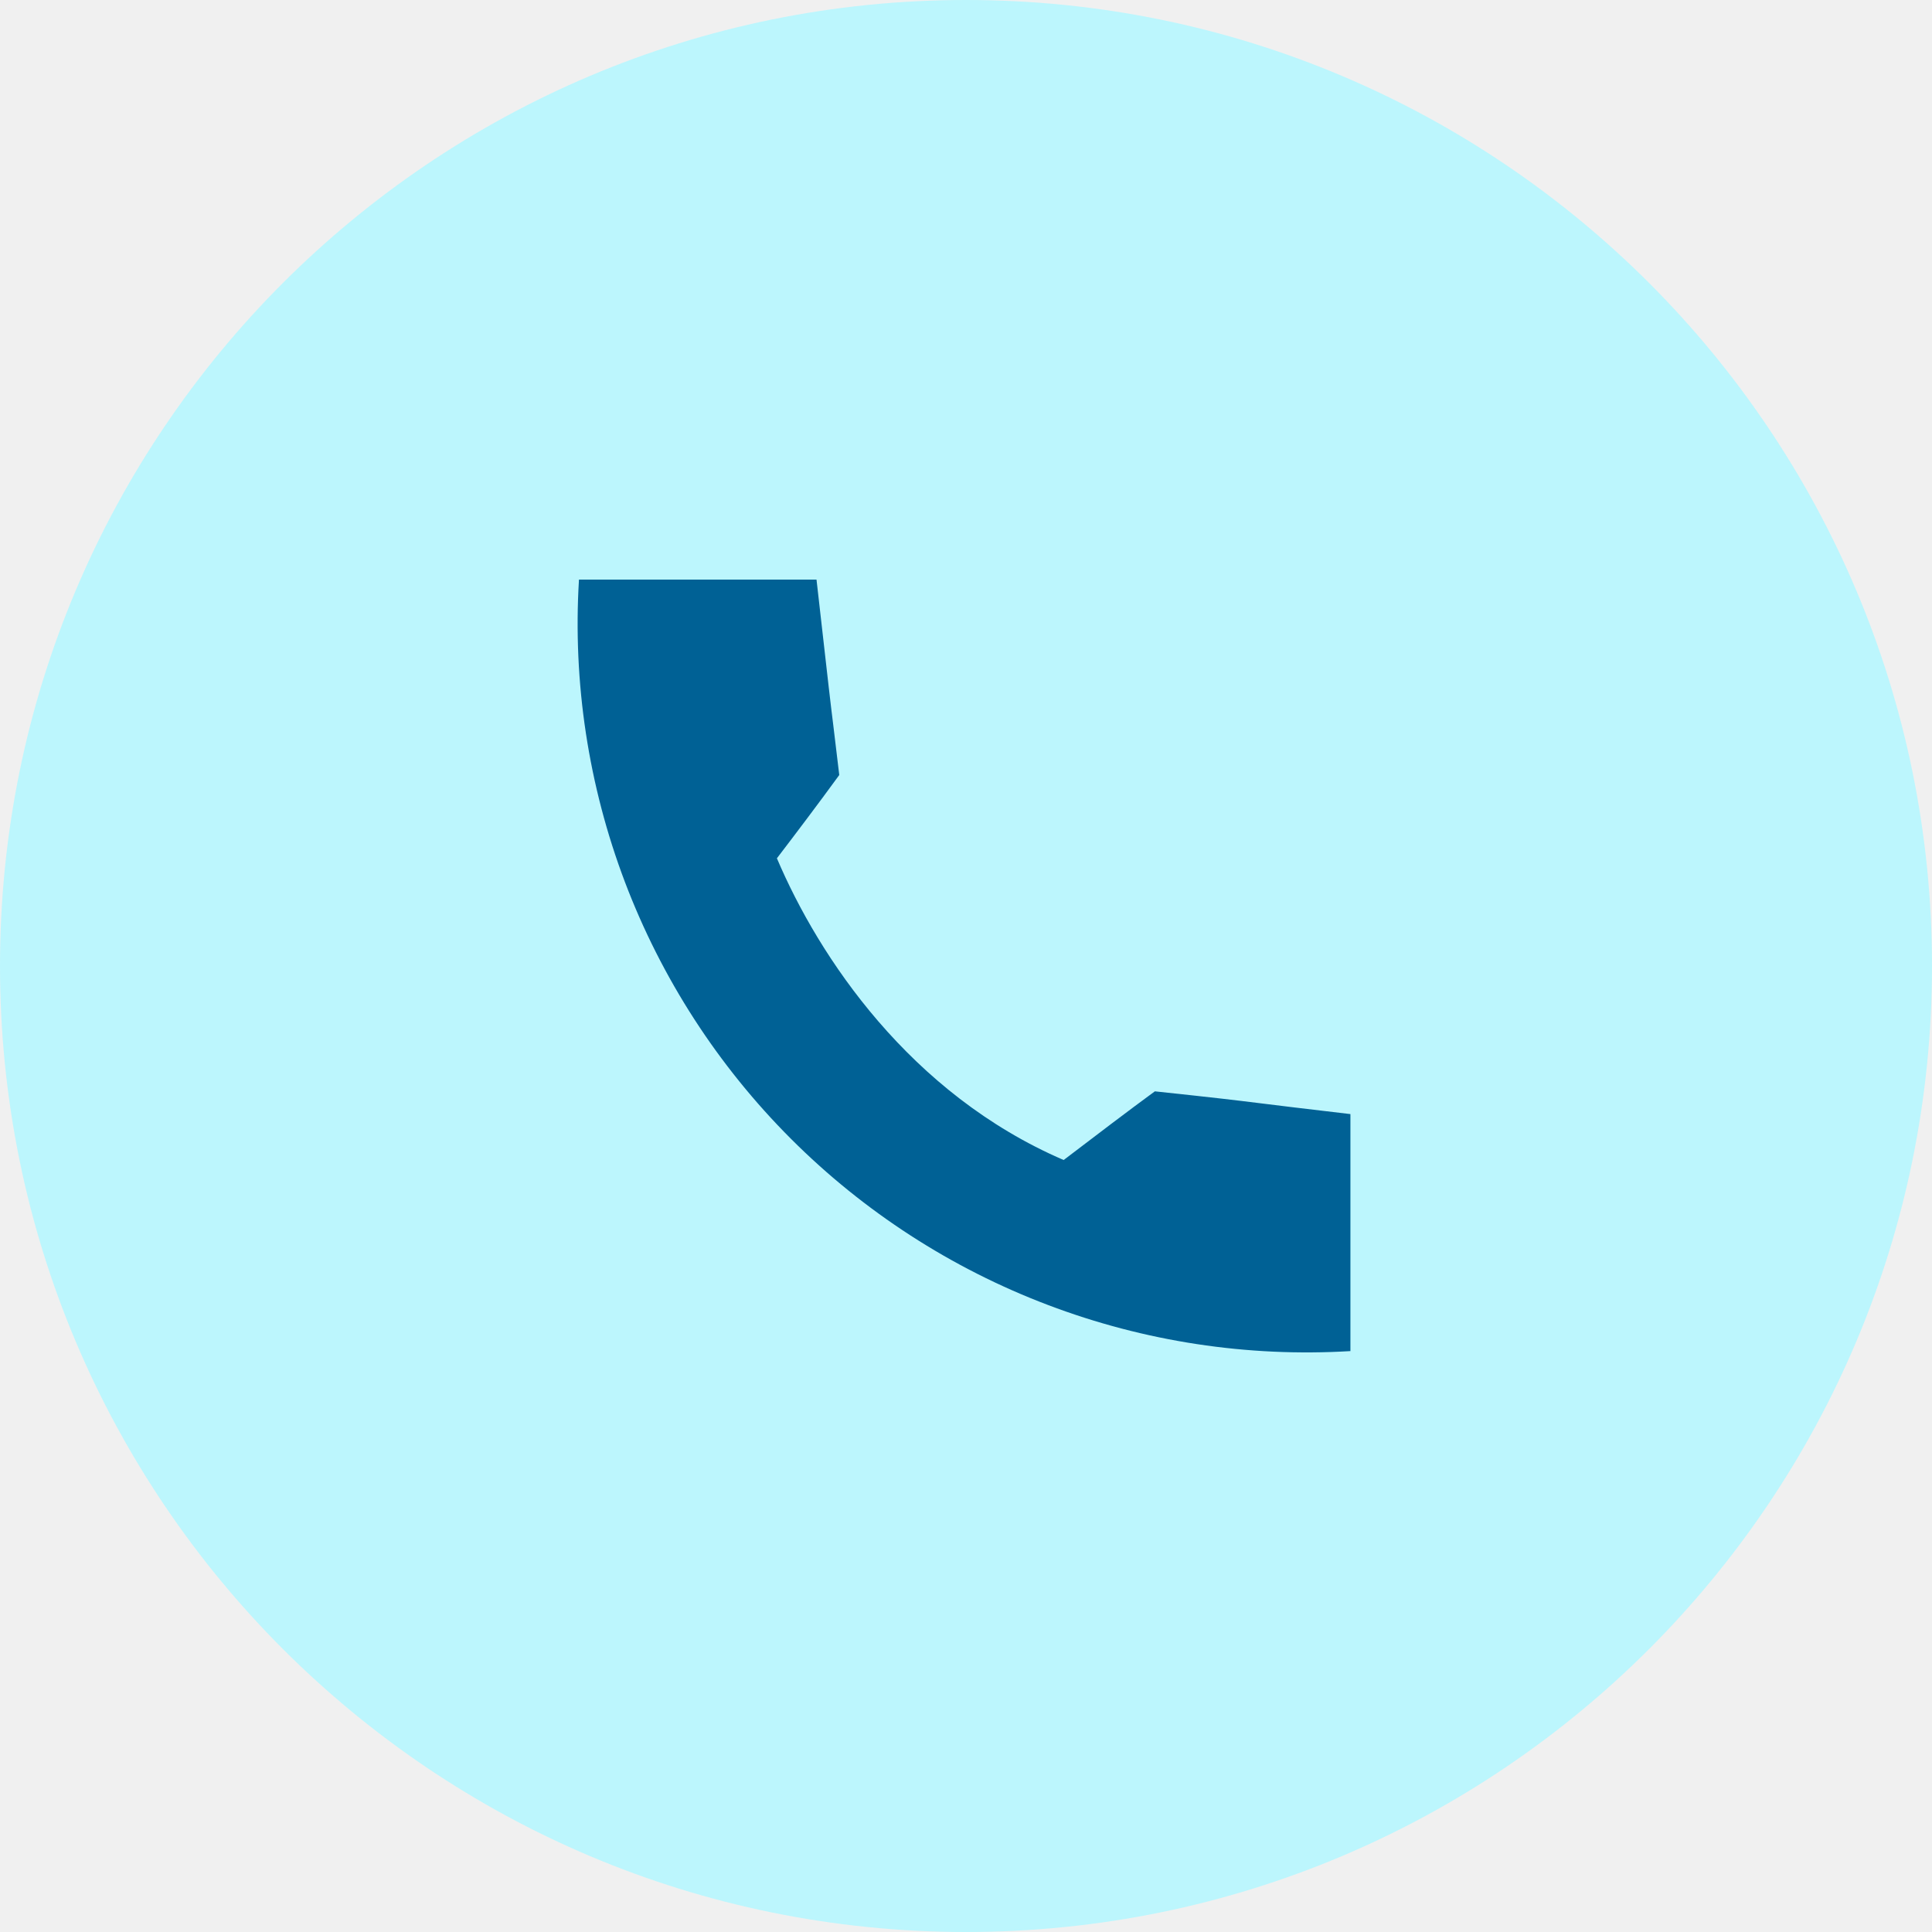
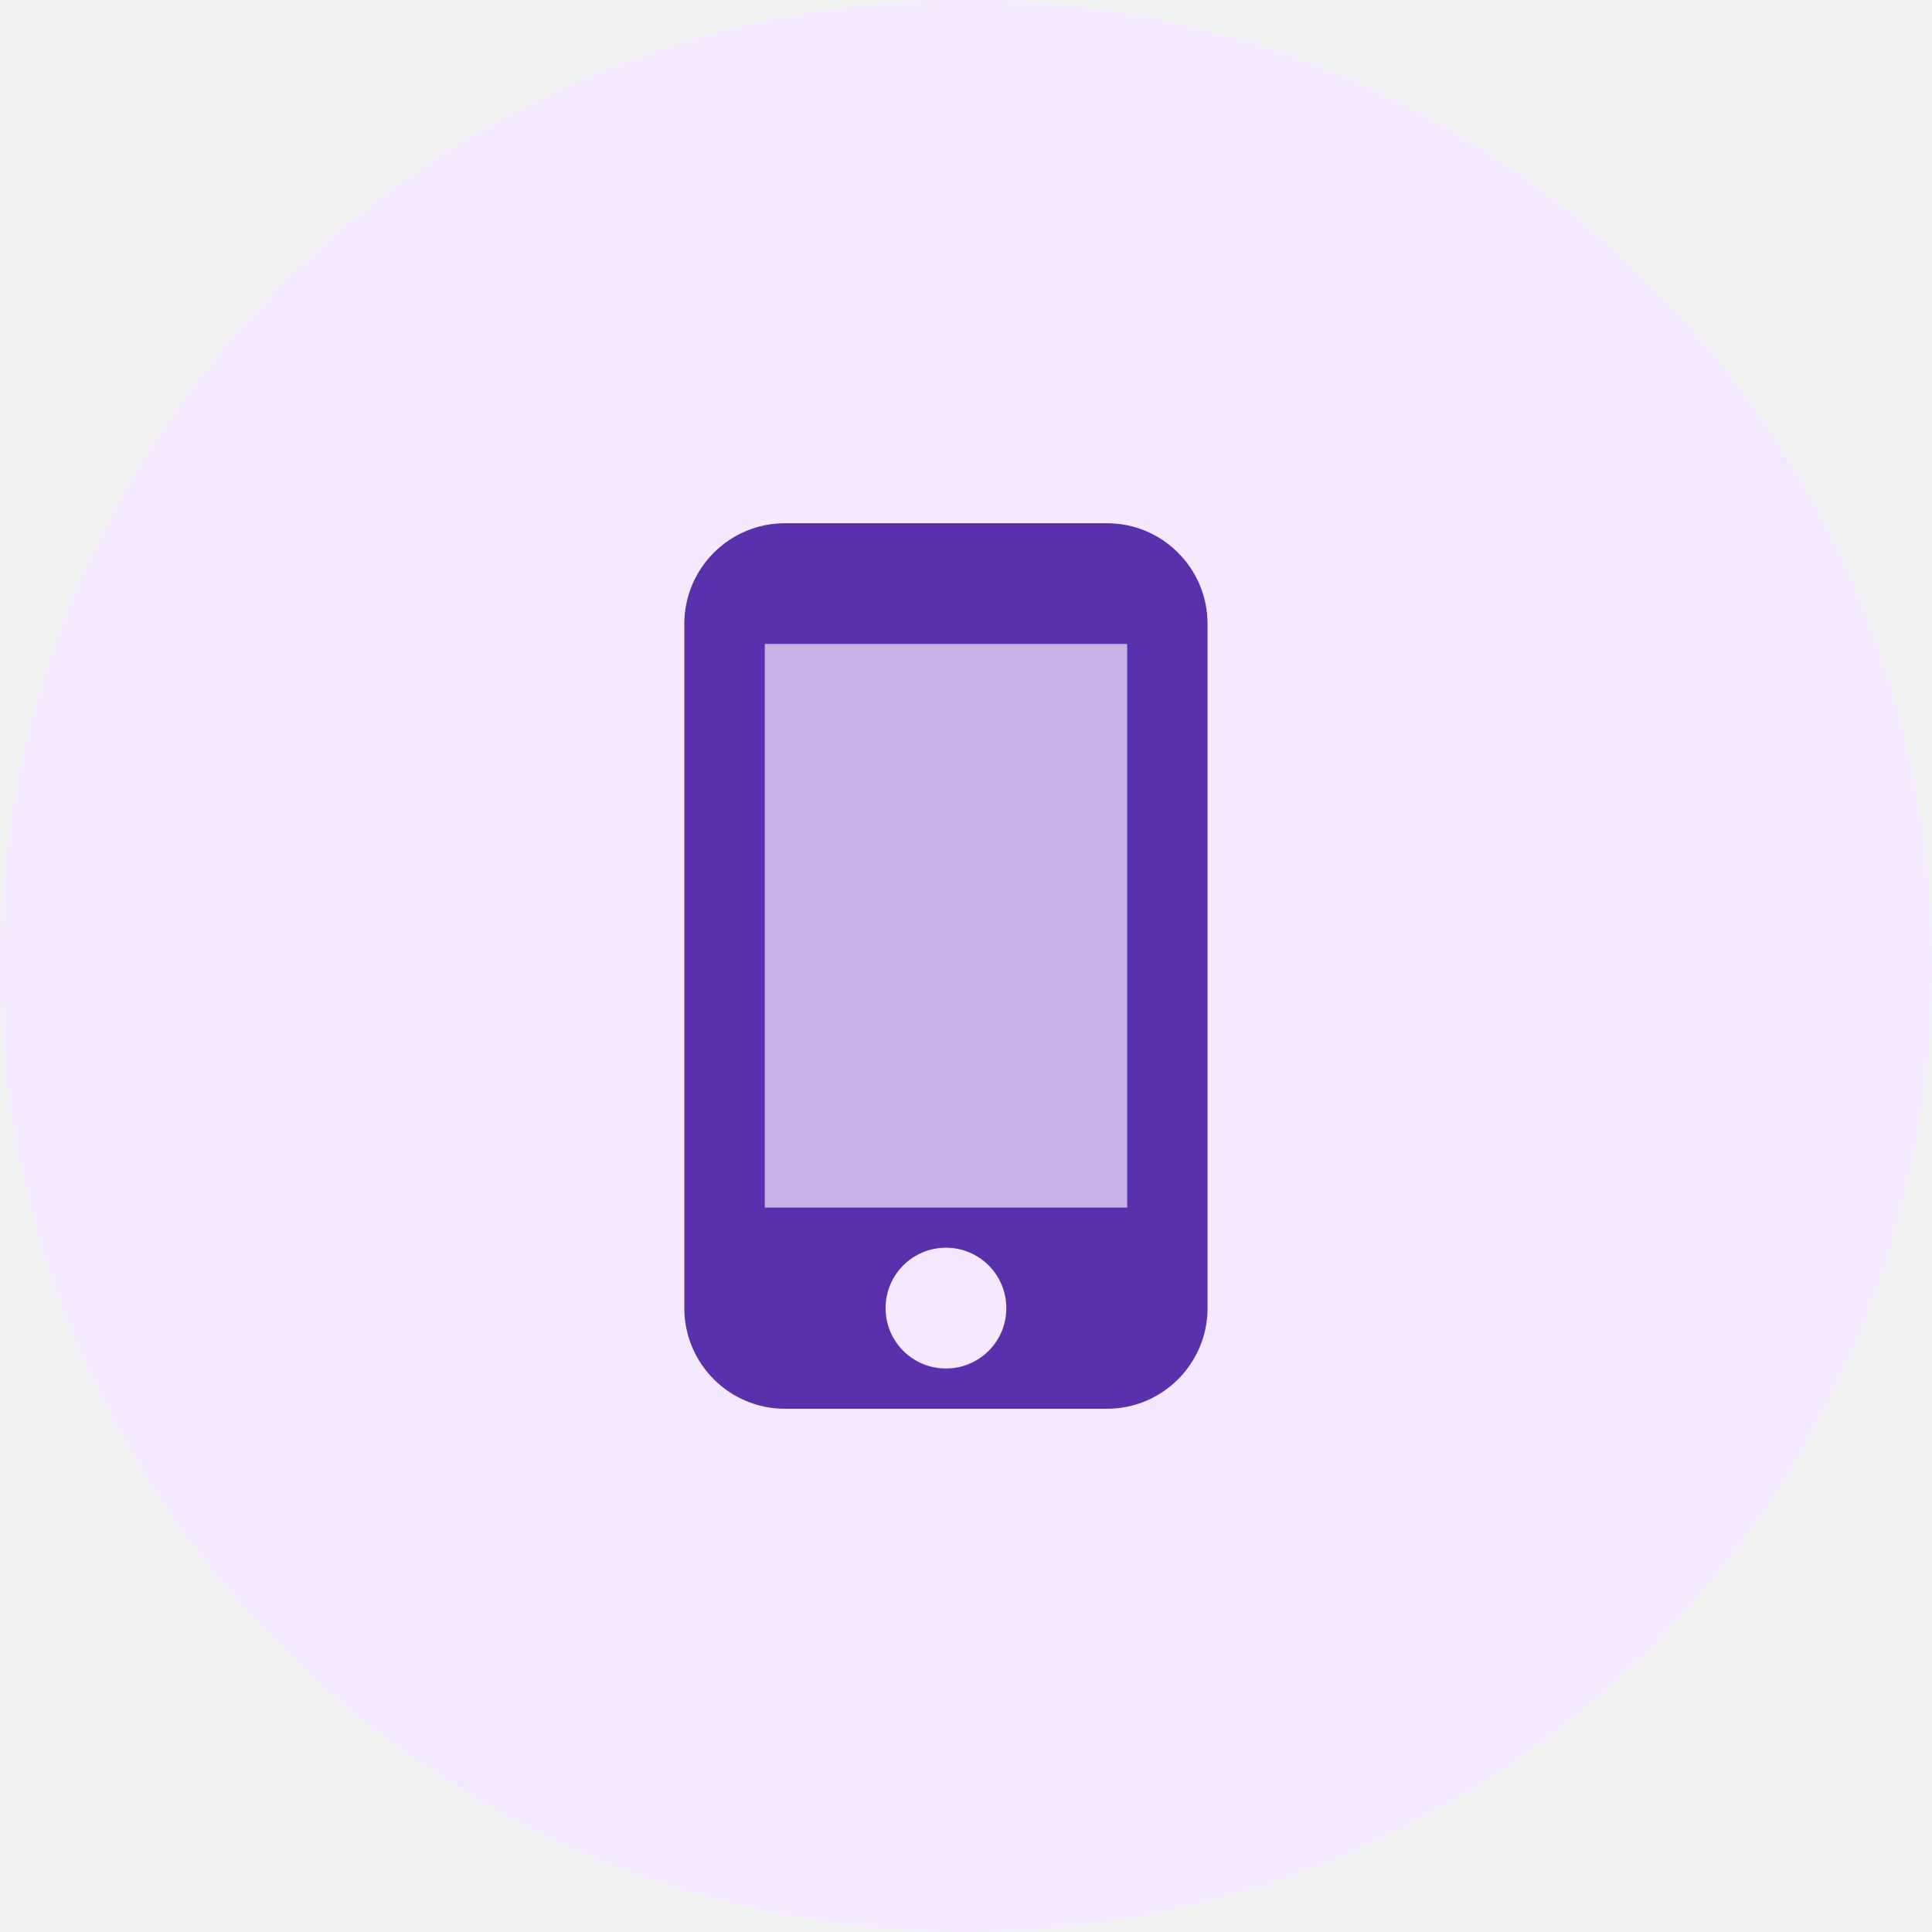
<svg xmlns="http://www.w3.org/2000/svg" width="40" height="40" viewBox="0 0 40 40" fill="none">
-   <rect width="40" height="40" rx="20" fill="#BCF6FD" />
-   <path d="M16.085 17.77C16.955 19.819 18.84 22.646 22.022 24.017C22.642 23.543 23.419 22.954 23.91 22.595C25.253 22.738 25.542 22.774 26.086 22.841C26.455 22.887 26.943 22.947 27.959 23.066V27.973C25.827 28.101 23.693 27.776 21.696 27.018C19.699 26.261 17.886 25.088 16.377 23.579C14.867 22.069 13.695 20.256 12.938 18.26C12.182 16.264 11.857 14.13 11.987 12H16.905C17.168 14.332 17.2 14.596 17.25 14.996C17.276 15.204 17.306 15.45 17.376 16.046C16.941 16.643 16.474 17.261 16.085 17.77Z" fill="#006195" />
+   <rect width="40" height="40" rx="20" fill="#F4E9FF" />
+   <g clip-path="url(#clip0_14408_41535)">
+     <path opacity="0.3" d="M15.832 13.333H23.332V25H15.832V13.333Z" fill="#5A30AD" />
+     <path d="M22.918 10.833H16.251C15.101 10.833 14.168 11.767 14.168 12.917V27.083C14.168 28.233 15.101 29.167 16.251 29.167H22.918C24.068 29.167 25.001 28.233 25.001 27.083V12.917C25.001 11.767 24.068 10.833 22.918 10.833ZM19.585 28.333C18.893 28.333 18.335 27.775 18.335 27.083C18.335 26.392 18.893 25.833 19.585 25.833C20.276 25.833 20.835 26.392 20.835 27.083C20.835 27.775 20.276 28.333 19.585 28.333ZM23.335 25H15.835V13.333H23.335V25Z" fill="#5A30AD" />
+   </g>
+   <defs>
+     <clipPath id="clip0_14408_41535">
+       <rect width="20" height="20" fill="white" transform="translate(10 10)" />
+     </clipPath>
+   </defs>
</svg>
